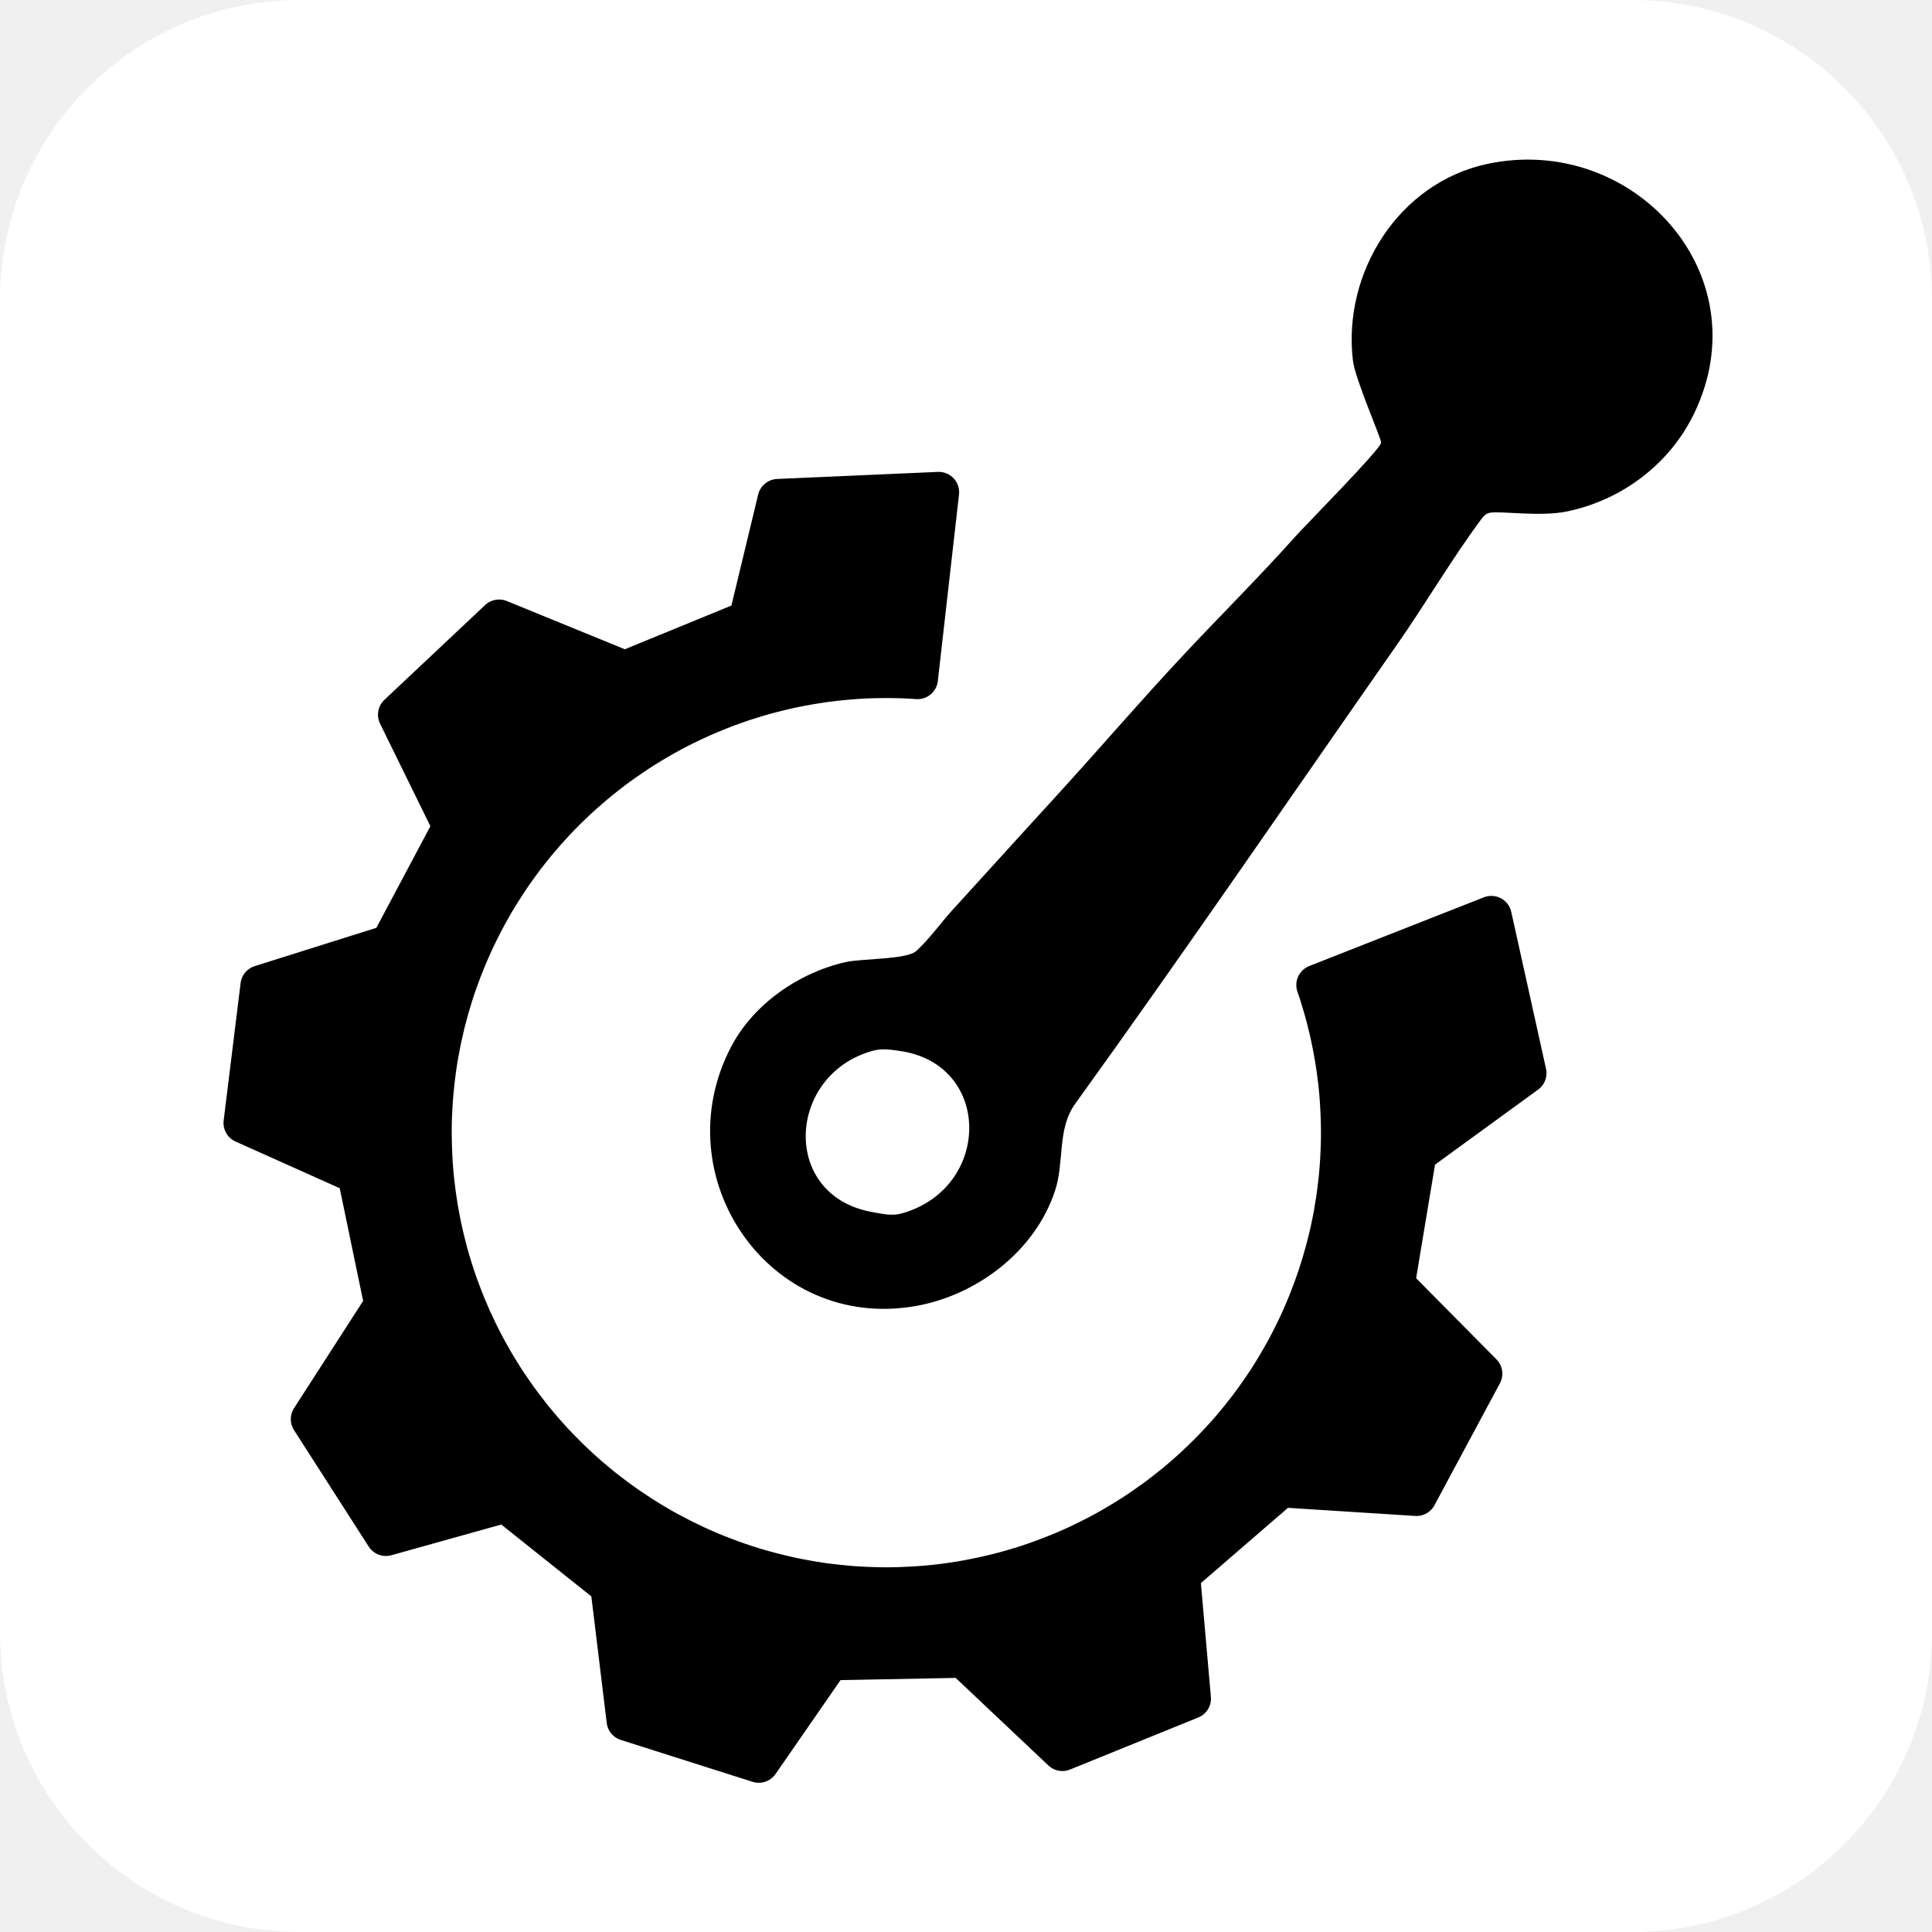
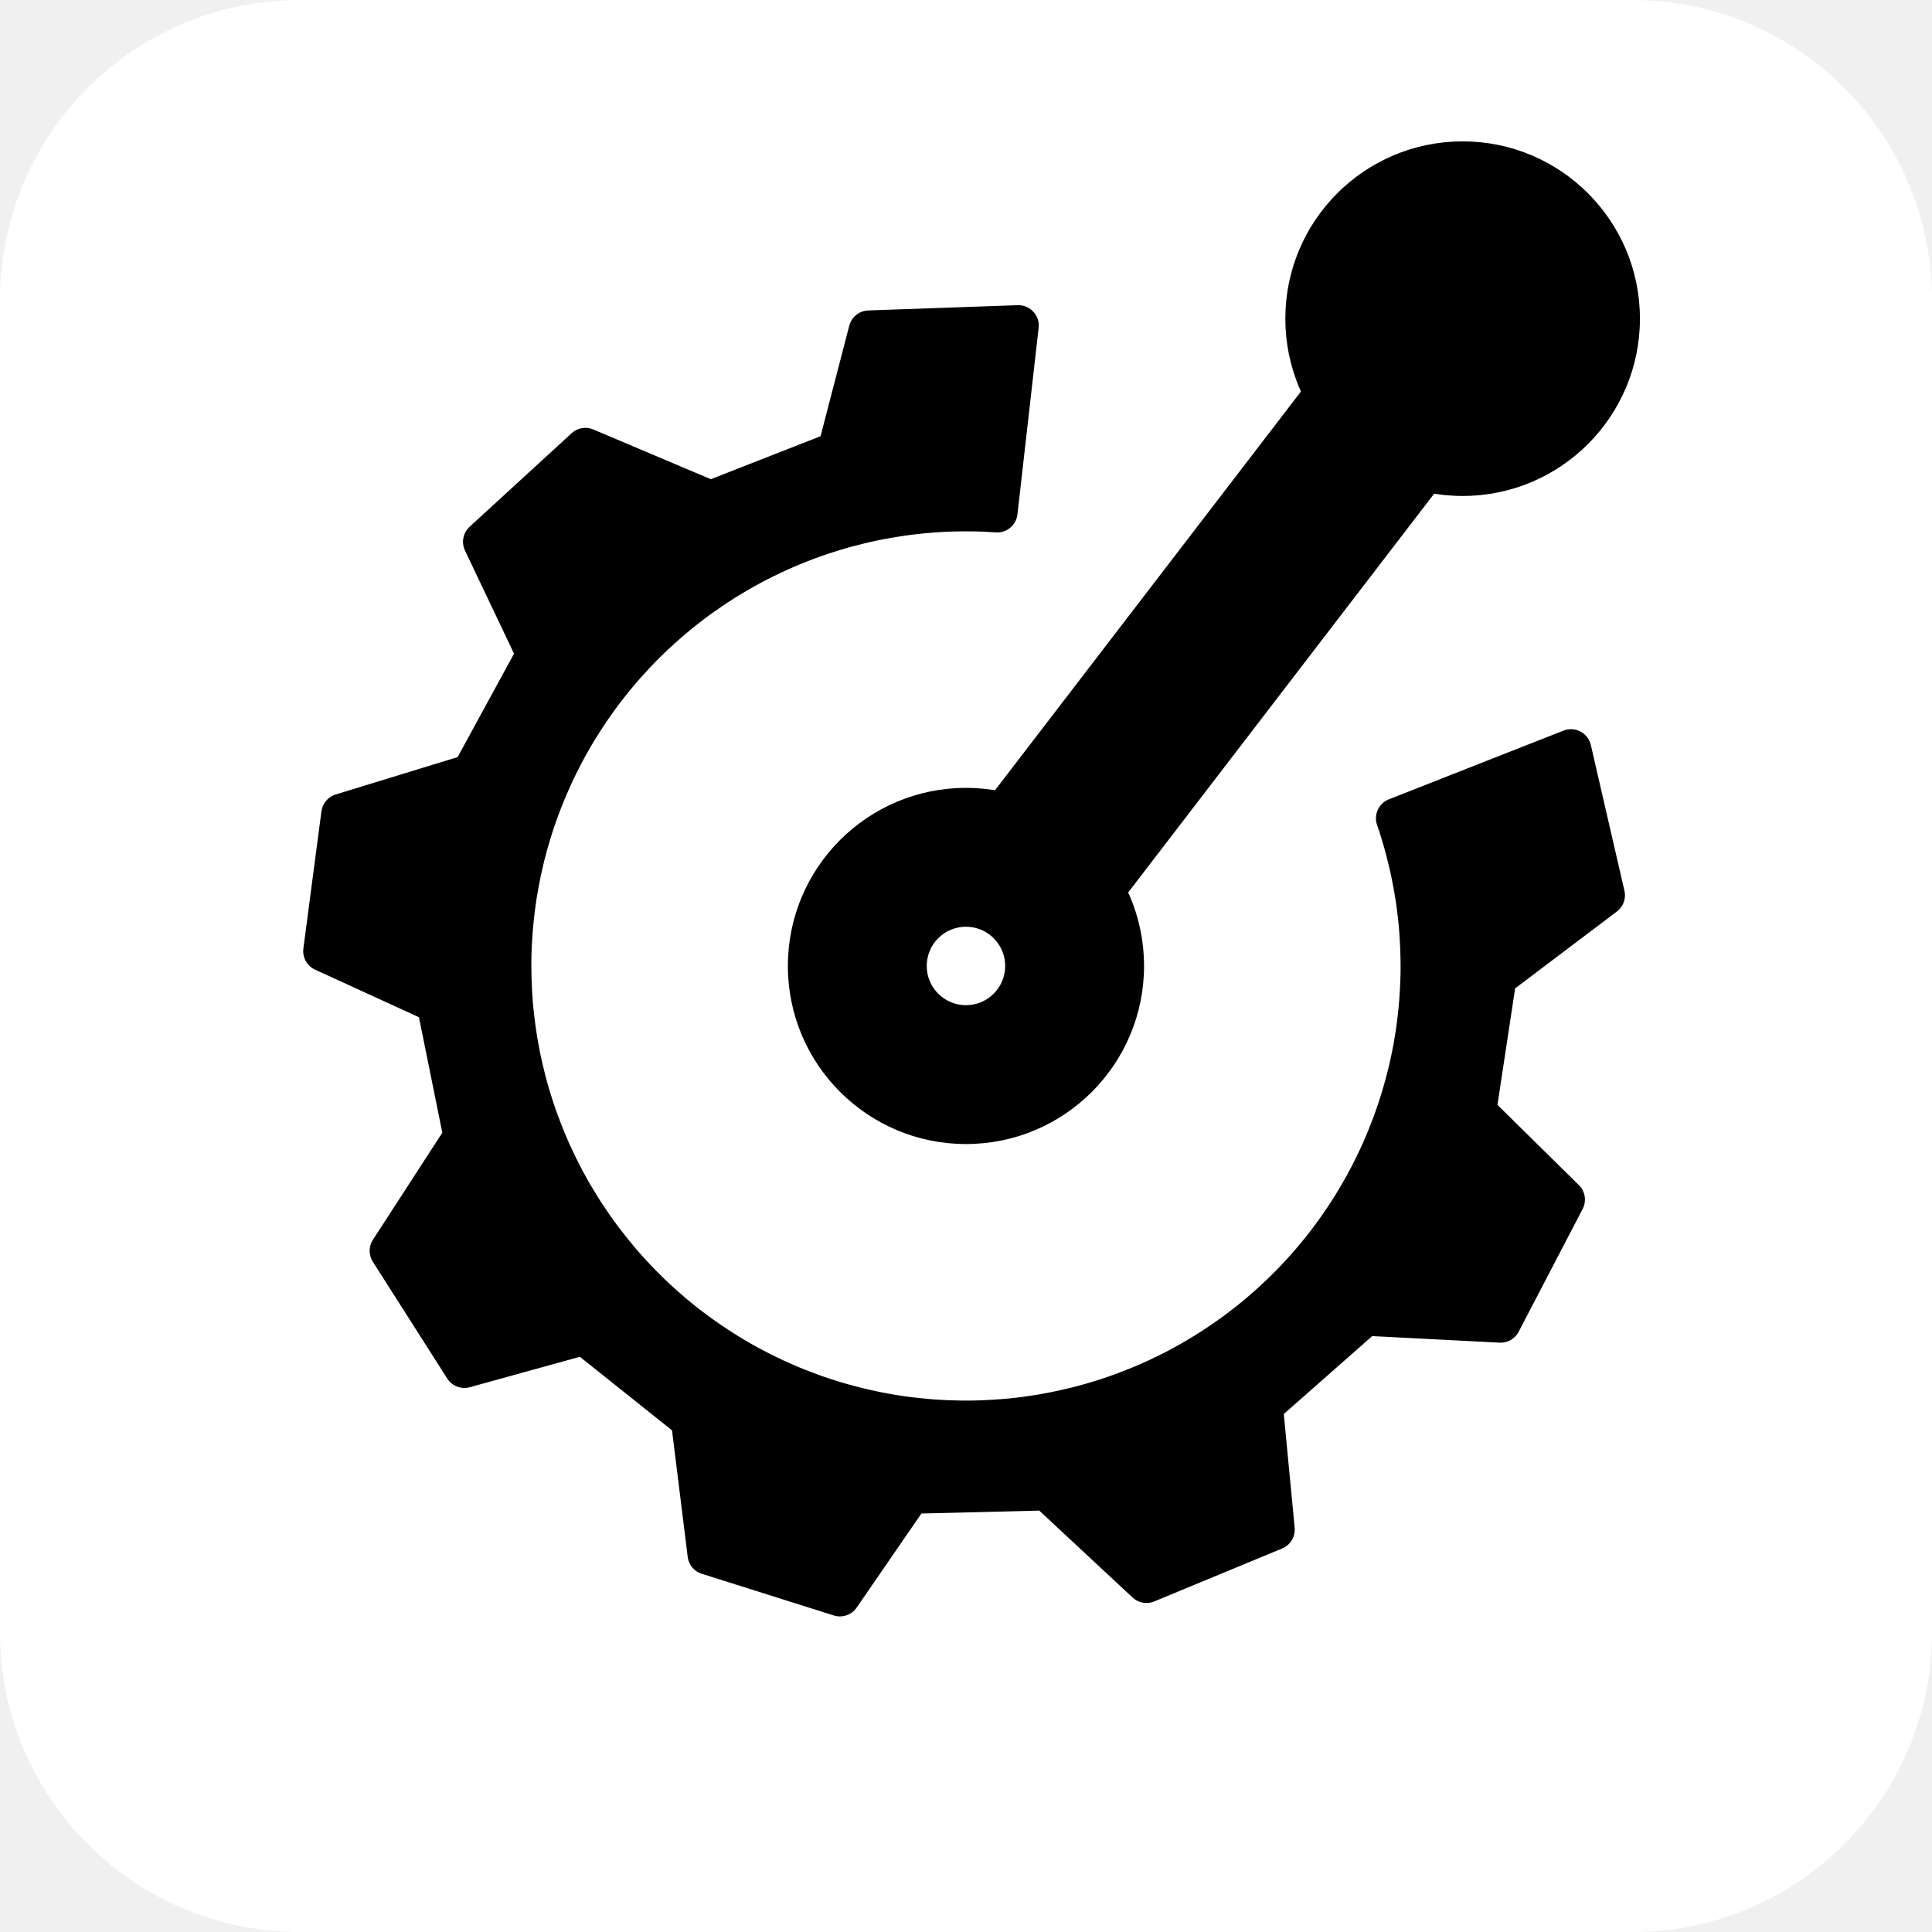
- <svg xmlns="http://www.w3.org/2000/svg" viewBox="36.04 481.59 246.27 246.27" fill="currentColor" color="#000">
-   <rect x="36.04" y="481.59" width="246.27" height="246.27" rx="38.21" fill="#fff" />
-   <path d="M203.88 607.15L204.20 608.09L204.49 609.03L204.77 609.98L205.04 610.93L205.28 611.89L205.52 612.85L205.73 613.81L205.93 614.78L206.11 615.75L206.28 616.73L206.43 617.70L206.56 618.68L206.68 619.66L206.78 620.65L206.86 621.63L206.92 622.62L206.97 623.61L207.00 624.59L207.02 625.58L207.02 626.57L207.00 627.56L206.96 628.55L206.91 629.53L206.84 630.52L206.76 631.50L206.65 632.49L206.53 633.47L206.40 634.45L206.24 635.42L206.08 636.40L205.89 637.37L205.69 638.33L205.47 639.30L205.23 640.26L204.98 641.21L204.71 642.16L204.43 643.11L204.13 644.05L203.81 644.99L203.48 645.92L203.13 646.84L202.77 647.76L202.39 648.67L202.00 649.58L201.59 650.48L201.16 651.37L200.72 652.26L200.27 653.13L199.80 654.00L199.31 654.86L198.81 655.72L198.30 656.56L197.77 657.40L197.23 658.22L196.67 659.04L196.10 659.85L195.52 660.64L194.92 661.43L194.31 662.21L193.68 662.97L193.05 663.73L192.40 664.47L191.73 665.21L191.06 665.93L190.37 666.64L189.67 667.34L188.96 668.02L188.24 668.70L187.51 669.36L186.76 670.01L186.01 670.65L185.24 671.27L184.46 671.88L183.68 672.48L182.88 673.06L182.07 673.63L181.25 674.19L180.43 674.73L179.59 675.26L178.75 675.77L177.90 676.27L177.03 676.76L176.17 677.23L175.29 677.68L174.40 678.12L173.51 678.55L172.61 678.96L171.71 679.35L170.79 679.73L169.87 680.09L168.95 680.44L168.02 680.77L167.08 681.09L166.14 681.39L165.19 681.67L164.24 681.94L163.29 682.19L162.33 682.42L161.36 682.64L160.40 682.84L159.42 683.03L158.45 683.20L157.47 683.35L156.50 683.49L155.51 683.61L154.53 683.71L153.55 683.79L152.56 683.86L151.57 683.91L150.59 683.95L149.60 683.97L148.61 683.97L147.62 683.95L146.64 683.92L145.65 683.87L144.66 683.81L143.68 683.72L142.69 683.62L141.71 683.51L140.73 683.38L139.76 683.23L138.78 683.06L137.81 682.88L136.84 682.68L135.88 682.46L134.92 682.23L133.96 681.98L133.01 681.72L132.06 681.44L131.12 681.14L130.18 680.83L129.25 680.50L128.33 680.15L127.40 679.79L126.49 679.42L125.58 679.02L124.68 678.62L123.79 678.19L122.90 677.76L122.03 677.30L121.15 676.84L120.29 676.36L119.44 675.86L118.59 675.35L117.76 674.82L116.93 674.28L116.11 673.73L115.30 673.16L114.50 672.58L113.71 671.98L112.93 671.38L112.16 670.75L111.41 670.12L110.66 669.47L109.92 668.81L109.20 668.14L108.49 667.46L107.79 666.76L107.10 666.05L106.42 665.33L105.76 664.60L105.10 663.86L104.47 663.10L103.84 662.34L103.23 661.56L102.63 660.78L102.04 659.98L101.47 659.18L100.91 658.36L100.36 657.54L99.83 656.70L99.32 655.86L98.81 655.01L98.33 654.15L97.85 653.28L97.40 652.41L96.95 651.52L96.53 650.63L96.11 649.74L95.72 648.83L95.33 647.92L94.97 647.00L94.62 646.08L94.28 645.15L93.96 644.21L93.66 643.27L93.37 642.33L93.10 641.38L92.85 640.42L92.61 639.46L92.39 638.50L92.18 637.53L92.00 636.56L91.82 635.59L91.67 634.61L91.53 633.64L91.41 632.65L91.30 631.67L91.21 630.69L91.14 629.70L91.09 628.72L91.05 627.73L91.03 626.74L91.02 625.75L91.03 624.76L91.06 623.78L91.11 622.79L91.17 621.80L91.25 620.82L91.35 619.83L91.46 618.85L91.59 617.87L91.73 616.90L91.90 615.92L92.08 614.95L92.27 613.98L92.49 613.02L92.71 612.05L92.96 611.10L93.22 610.14L93.50 609.20L93.79 608.25L94.10 607.31L94.43 606.38L94.77 605.45L95.13 604.53L95.50 603.62L95.89 602.71L96.29 601.81L96.71 600.91L97.15 600.02L97.60 599.14L98.06 598.27L98.54 597.41L99.03 596.55L99.54 595.70L100.07 594.87L100.60 594.04L101.15 593.22L101.72 592.41L102.30 591.60L102.89 590.81L103.50 590.03L104.11 589.26L104.75 588.50L105.39 587.75L106.05 587.02L106.72 586.29L107.40 585.57L108.09 584.87L108.80 584.18L109.52 583.50L110.25 582.83L110.99 582.18L111.74 581.54L112.50 580.91L113.28 580.29L114.06 579.69L114.85 579.10L115.66 578.53L116.47 577.97L117.29 577.42L118.12 576.88L118.96 576.37L119.81 575.86L120.67 575.37L121.54 574.89L122.41 574.43L123.29 573.99L124.18 573.56L125.08 573.14L125.98 572.74L126.89 572.36L127.81 571.99L128.73 571.63L129.66 571.30L130.60 570.97L131.54 570.67L132.48 570.38L133.43 570.10L134.38 569.85L135.34 569.61L136.30 569.38L137.27 569.17L138.24 568.98L139.21 568.81L140.19 568.65L141.17 568.50L142.15 568.38L143.13 568.27L144.11 568.18L145.10 568.10L146.08 568.04L147.07 568.00L148.06 567.98L149.05 567.97L150.04 567.98L151.02 568.00L152.01 568.05L153.00 568.11L155.70 544.34L135.21 545.24L131.49 560.68L115.69 567.16L99.66 560.61L86.82 572.69L93.82 586.95L85.81 602.02L69.29 607.22L67.13 624.73L81.62 631.22L85.09 647.93L75.71 662.49L85.23 677.33L100.52 673.06L113.87 683.71L115.96 700.90L132.76 706.24L141.80 693.18L158.87 692.85L171.46 704.74L187.80 698.11L186.41 682.29L199.32 671.13L216.60 672.23L224.94 656.69L213.77 645.41L216.57 628.57L230.57 618.38L226.14 598.39L212.82 603.63Z" stroke="currentColor" stroke-width="5.2" stroke-linejoin="round" />
-   <path fill-rule="evenodd" transform="translate(149.02 625.97) rotate(-5.7) scale(1.097) translate(-922 -639)" d="M923.44 659.38C930.63 658.82 937.8 654.43 940.81 647.72C942.29 644.43 941.75 640.58 944.17 637.84C958.53 621.6 972.51 604.97 986.64 588.51C990.48 584.05 993.95 579.23 997.92 574.88C998.2 574.57 998.51 574.33 998.93 574.29C1000.16 574.17 1004.67 575.36 1007.85 575.03C1014.3 574.36 1020.27 570.77 1023.7 565.17C1033.12 549.77 1019.77 532 1002.63 533.93C992.13 535.12 984.65 544.9 984.86 555.12C984.91 557.37 987.29 564.57 987.17 564.95C986.87 565.82 977.61 573.48 976.13 574.83C971.57 579.01 966.74 582.94 962.08 587.01C956.4 591.97 950.94 597.2 945.32 602.23C940.92 606.16 936.55 610.13 932.16 614.07C930.63 615.45 929.2 617.13 927.54 618.35C926.34 619.23 921.08 618.57 919.24 618.81C913.71 619.5 908.1 622.6 905.01 627.33C895.74 641.51 906.11 660.7 923.44 659.38ZM922.88 648.51C921.67 648.73 920.65 648.35 919.5 648.03C908.97 645.09 911.17 631.08 921.41 629.37C922.5 629.19 923.47 629.45 924.51 629.71C935.05 632.3 933.54 646.61 922.88 648.51Z" />
+ <svg xmlns="http://www.w3.org/2000/svg" viewBox="25.89 502.84 246.27 246.27" fill="currentColor" color="#000">
+   <rect x="25.89" y="502.84" width="246.27" height="246.27" rx="38.21" fill="#fff" />
+   <path d="M203.88 607.15L204.20 608.09L204.49 609.03L204.77 609.98L205.04 610.93L205.28 611.89L205.52 612.85L205.73 613.81L205.93 614.78L206.11 615.75L206.28 616.73L206.43 617.70L206.56 618.68L206.68 619.66L206.78 620.65L206.86 621.63L206.92 622.62L206.97 623.61L207.00 624.59L207.02 625.58L207.02 626.57L207.00 627.56L206.96 628.55L206.91 629.53L206.84 630.52L206.76 631.50L206.65 632.49L206.53 633.47L206.40 634.45L206.24 635.42L206.08 636.40L205.89 637.37L205.69 638.33L205.47 639.30L205.23 640.26L204.98 641.21L204.71 642.16L204.43 643.11L204.13 644.05L203.81 644.99L203.48 645.92L203.13 646.84L202.77 647.76L202.39 648.67L202.00 649.58L201.59 650.48L201.16 651.37L200.72 652.26L200.27 653.13L199.80 654.00L199.31 654.86L198.81 655.72L198.30 656.56L197.77 657.40L197.23 658.22L196.67 659.04L196.10 659.85L195.52 660.64L194.92 661.43L194.31 662.21L193.68 662.97L193.05 663.73L192.40 664.47L191.73 665.21L191.06 665.93L190.37 666.64L189.67 667.34L188.96 668.02L188.24 668.70L187.51 669.36L186.76 670.01L186.01 670.65L185.24 671.27L184.46 671.88L183.68 672.48L182.88 673.06L182.07 673.63L181.25 674.19L180.43 674.73L179.59 675.26L178.75 675.77L177.90 676.27L177.03 676.76L176.17 677.23L175.29 677.68L174.40 678.12L173.51 678.55L172.61 678.96L171.71 679.35L170.79 679.73L169.87 680.09L168.95 680.44L168.02 680.77L167.08 681.09L166.14 681.39L165.19 681.67L164.24 681.94L163.29 682.19L162.33 682.42L161.36 682.64L160.40 682.84L159.42 683.03L158.45 683.20L157.47 683.35L156.50 683.49L155.51 683.61L154.53 683.71L153.55 683.79L152.56 683.86L151.57 683.91L150.59 683.95L149.60 683.97L148.61 683.97L147.62 683.95L146.64 683.92L145.65 683.87L144.66 683.81L143.68 683.72L142.69 683.62L141.71 683.51L140.73 683.38L139.76 683.23L138.78 683.06L137.81 682.88L136.84 682.68L135.88 682.46L134.92 682.23L133.96 681.98L133.01 681.72L132.06 681.44L131.12 681.14L130.18 680.83L129.25 680.50L128.33 680.15L127.40 679.79L126.49 679.42L125.58 679.02L124.68 678.62L123.79 678.19L122.90 677.76L122.03 677.30L121.15 676.84L120.29 676.36L119.44 675.86L118.59 675.35L117.76 674.82L116.93 674.28L116.11 673.73L115.30 673.16L114.50 672.58L113.71 671.98L112.93 671.38L112.16 670.75L111.41 670.12L110.66 669.47L109.92 668.81L109.20 668.14L108.49 667.46L107.79 666.76L107.10 666.05L106.42 665.33L105.76 664.60L105.10 663.86L104.47 663.10L103.84 662.34L103.23 661.56L102.63 660.78L102.04 659.98L101.47 659.18L100.91 658.36L100.36 657.54L99.83 656.70L99.32 655.86L98.81 655.01L98.33 654.15L97.85 653.28L97.40 652.41L96.95 651.52L96.53 650.63L96.11 649.74L95.72 648.83L95.33 647.92L94.97 647.00L94.62 646.08L94.28 645.15L93.96 644.21L93.66 643.27L93.37 642.33L93.10 641.38L92.85 640.42L92.61 639.46L92.39 638.50L92.18 637.53L92.00 636.56L91.82 635.59L91.67 634.61L91.53 633.64L91.41 632.65L91.30 631.67L91.21 630.69L91.14 629.70L91.09 628.72L91.05 627.73L91.03 626.74L91.02 625.75L91.03 624.76L91.06 623.78L91.11 622.79L91.17 621.80L91.25 620.82L91.35 619.83L91.46 618.85L91.59 617.87L91.73 616.90L91.90 615.92L92.08 614.95L92.27 613.98L92.49 613.02L92.71 612.05L92.96 611.10L93.22 610.14L93.50 609.20L93.79 608.25L94.10 607.31L94.43 606.38L94.77 605.45L95.13 604.53L95.50 603.62L95.89 602.71L96.29 601.81L96.71 600.91L97.15 600.02L97.60 599.14L98.06 598.27L98.54 597.41L99.03 596.55L99.54 595.70L100.07 594.87L100.60 594.04L101.15 593.22L101.72 592.41L102.30 591.60L102.89 590.81L103.50 590.03L104.11 589.26L104.75 588.50L105.39 587.75L106.05 587.02L106.72 586.29L107.40 585.57L108.09 584.87L108.80 584.18L109.52 583.50L110.25 582.83L110.99 582.18L111.74 581.54L112.50 580.91L113.28 580.29L114.06 579.69L114.85 579.10L115.66 578.53L116.47 577.97L117.29 577.42L118.12 576.88L118.96 576.37L119.81 575.86L120.67 575.37L121.54 574.89L122.41 574.43L123.29 573.99L124.18 573.56L125.08 573.14L125.98 572.74L126.89 572.36L127.81 571.99L128.73 571.63L129.66 571.30L130.60 570.97L131.54 570.67L132.48 570.38L133.43 570.10L134.38 569.85L135.34 569.61L136.30 569.38L137.27 569.17L138.24 568.98L139.21 568.81L140.19 568.65L141.17 568.50L142.15 568.38L143.13 568.27L144.11 568.18L145.10 568.10L146.08 568.04L147.07 568.00L148.06 567.98L149.05 567.97L150.04 567.98L151.02 568.00L152.01 568.05L153.00 568.11L155.70 544.34L136.66 545.01L132.67 560.38L116.46 566.73L100.51 559.98L87.51 571.90L94.33 586.24L86.00 601.52L69.44 606.60L67.14 624.08L81.58 630.69L85.03 647.75L75.61 662.28L85.09 677.16L100.39 672.93L114.00 683.79L116.13 700.97L132.95 706.28L141.95 693.20L159.36 692.77L172.03 704.57L188.33 697.82L186.82 682.01L199.88 670.50L217.17 671.39L225.32 655.75L214.00 644.60L216.61 627.39L230.42 616.96L226.14 598.39L212.82 603.63Z" stroke="currentColor" stroke-width="5.2" stroke-linejoin="round" />
+   <path d="M159.98 611.69L212.33 543.46" fill="none" stroke="currentColor" stroke-width="21.4" stroke-linecap="round" />
+   <path fill-rule="evenodd" d="M126.32 625.97a22.7 22.7 0 1 0 45.4 0a22.7 22.7 0 1 0 -45.4 0M144.02 625.97a5 5 0 1 0 10 0a5 5 0 1 0 -10 0" />
+   <circle cx="212.33" cy="543.46" r="22.6" />
</svg>
